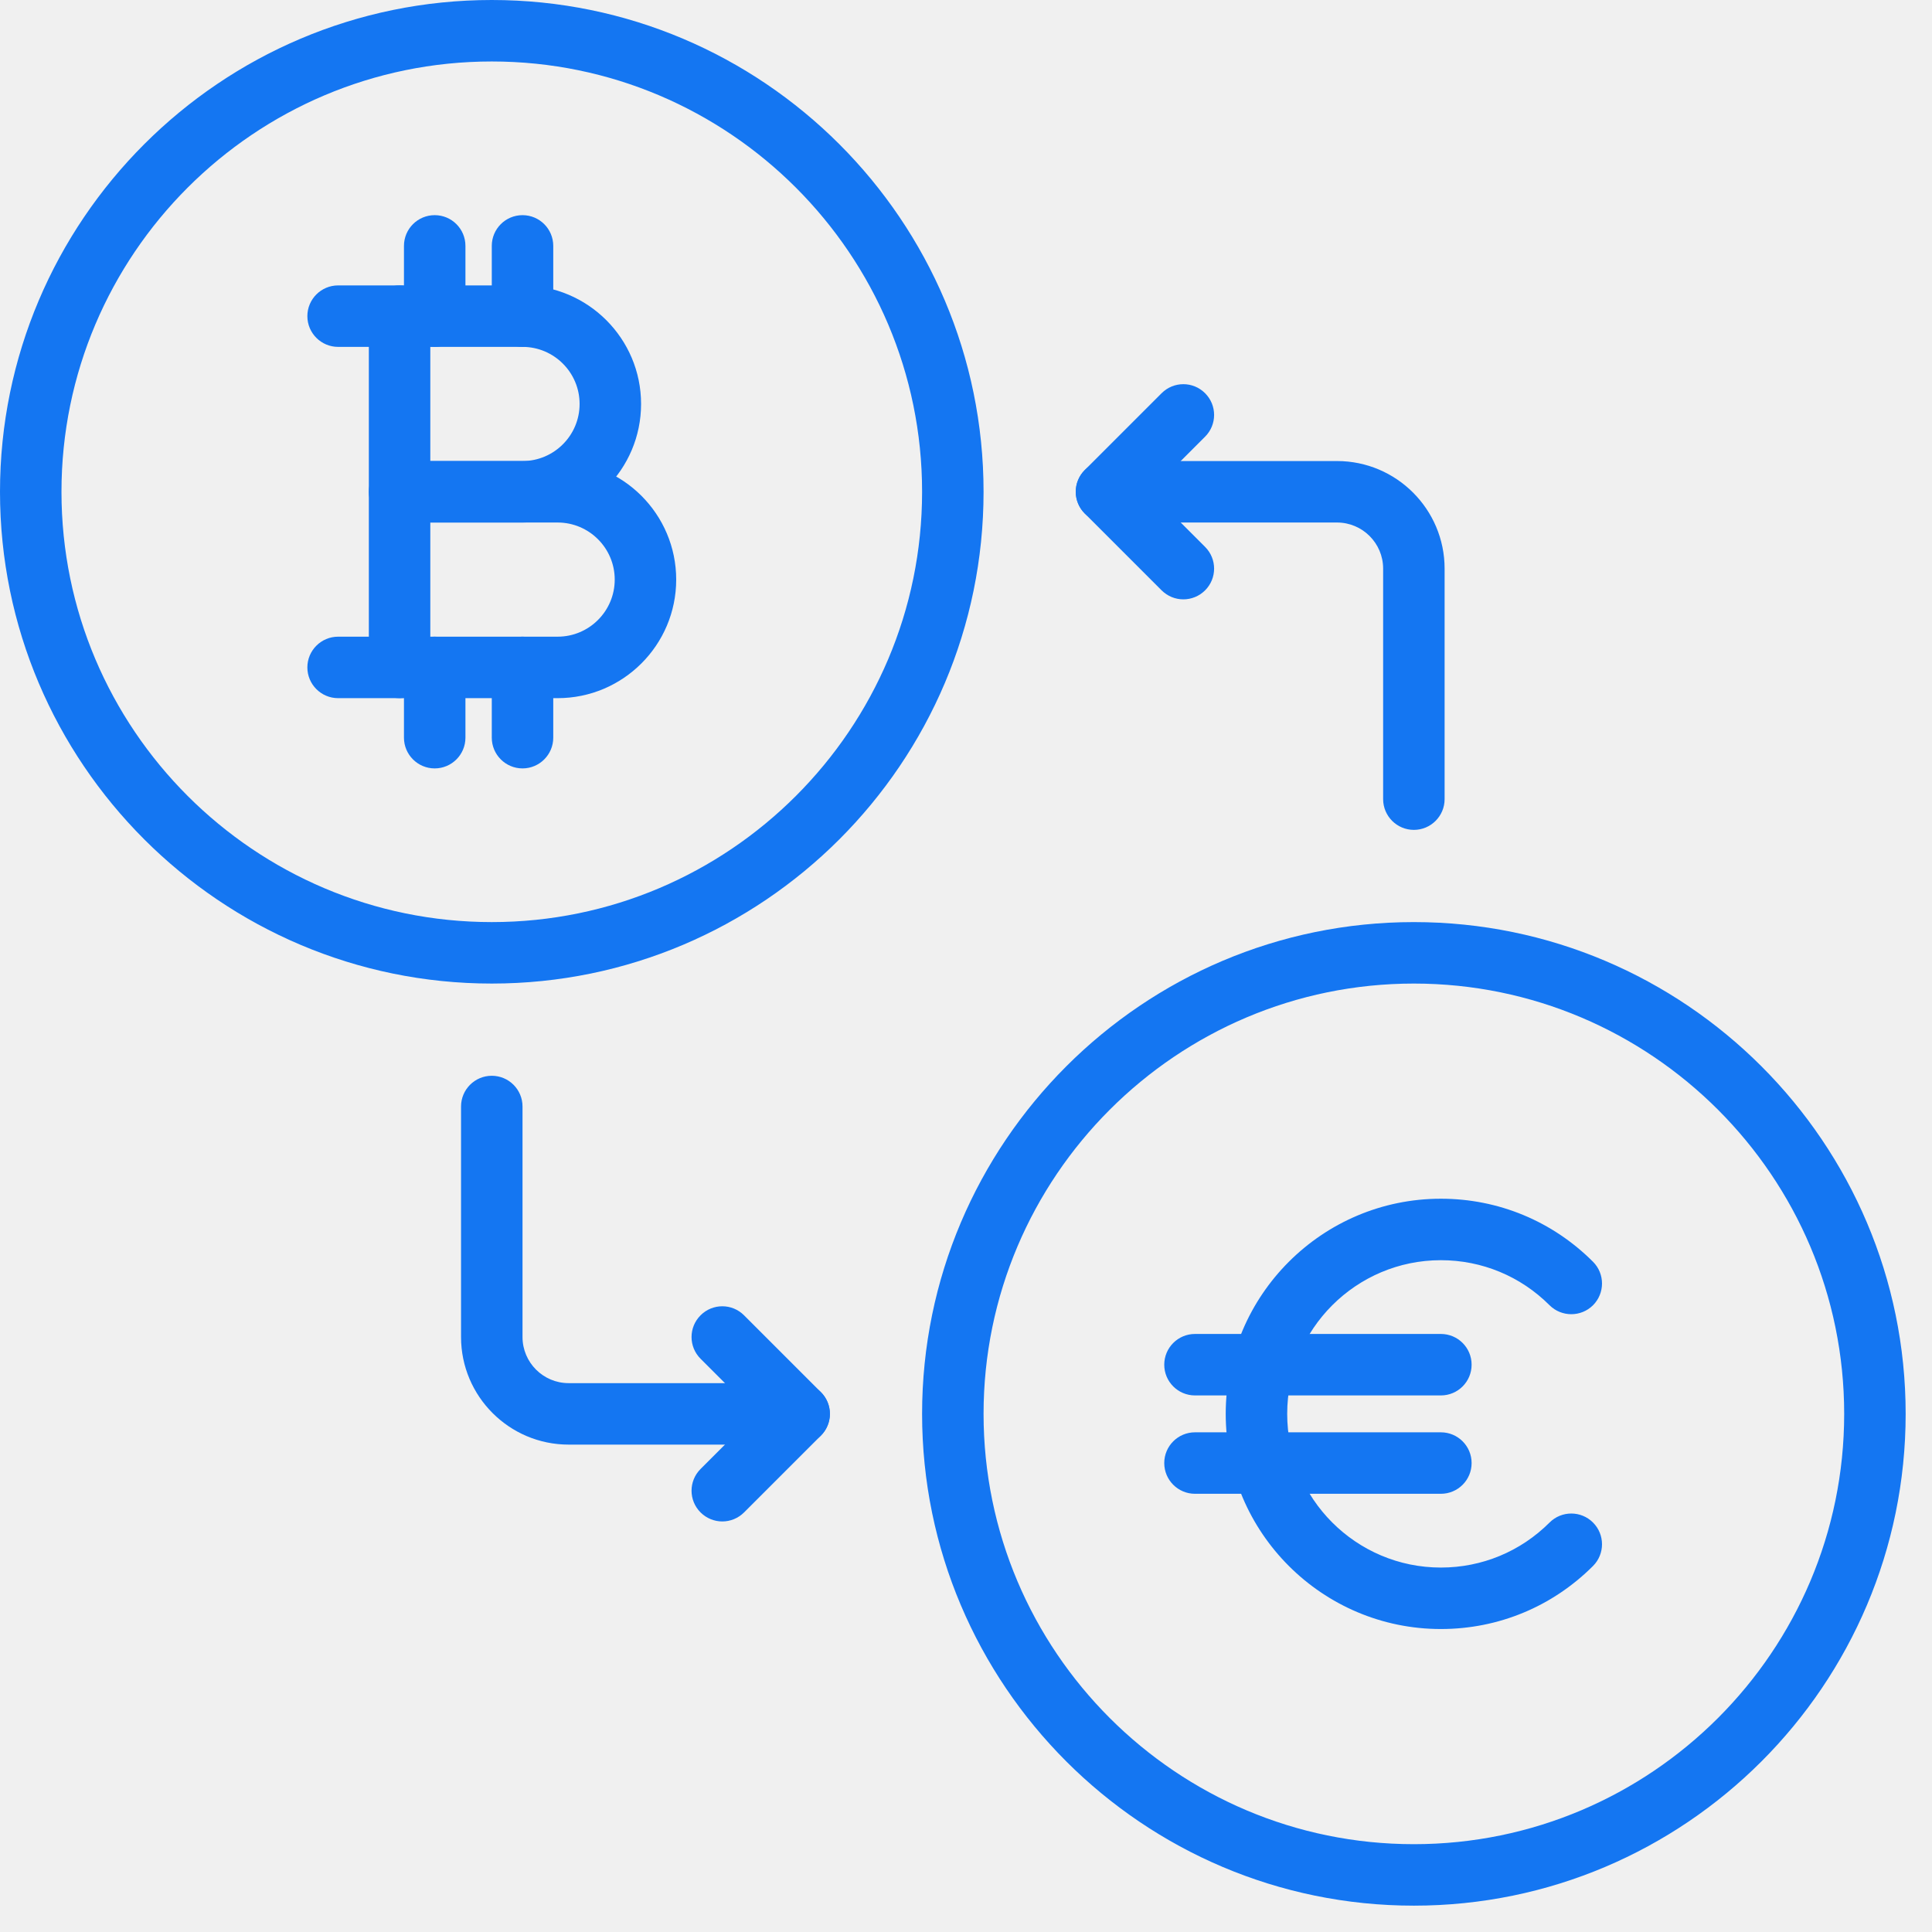
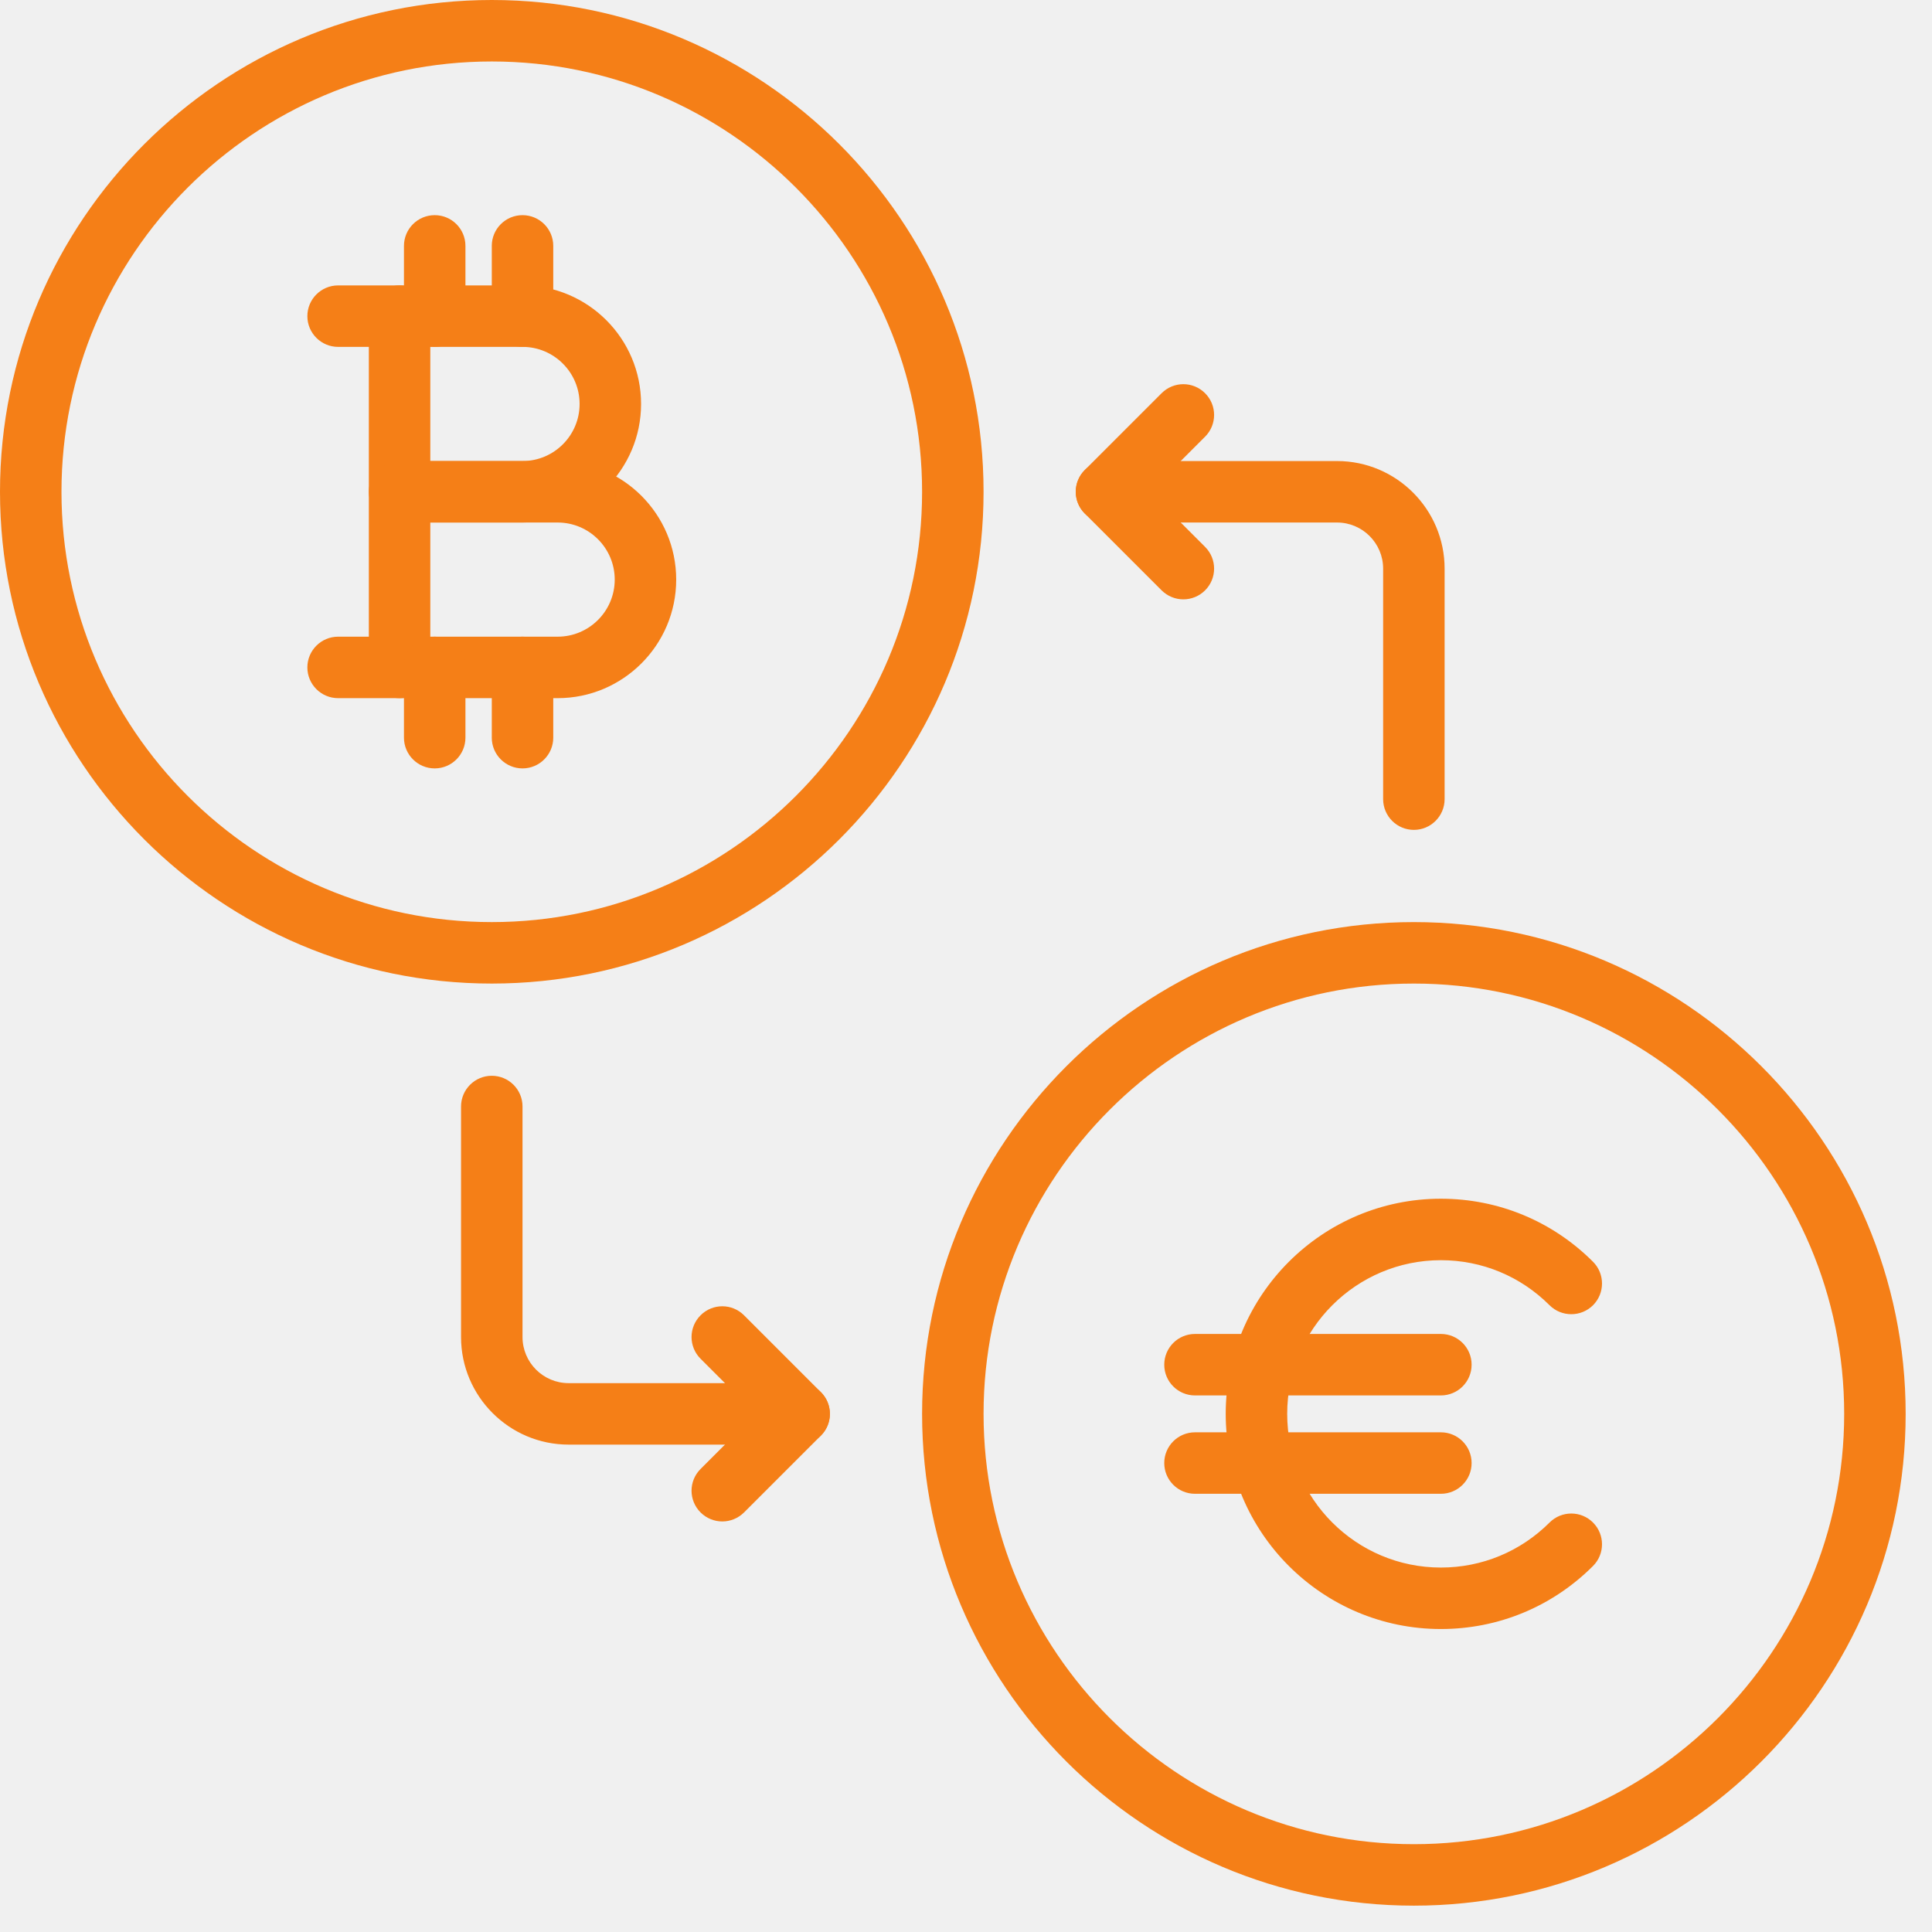
- <svg xmlns="http://www.w3.org/2000/svg" width="44px" height="44px" viewBox="0 0 44 44" version="1.1">
-   <defs />
-   <g id="Page-1" stroke="none" stroke-width="1" fill="none" fill-rule="evenodd">
-     <g id="IS_Blockchain-LP-icons" transform="translate(-1000, -219)">
-       <g id="Exchange" transform="translate(996, 215)">
-         <polygon id="Fill-1" fill="#FFFFFF" opacity="0" points="0 50 50 50 50 0 0 0" />
-         <g id="Group-36" transform="translate(4, 4)" fill="#1476F2">
-           <path d="M32.2,22.4 C26.796,22.4 22.4,26.796 22.4,32.2 C22.4,37.604 26.796,42 32.2,42 C37.604,42 42,37.604 42,32.2 C42,26.796 37.604,22.4 32.2,22.4 M32.2,43.4 C26.025,43.4 21,38.375 21,32.2 C21,26.025 26.025,21 32.2,21 C38.375,21 43.4,26.025 43.4,32.2 C43.4,38.375 38.375,43.4 32.2,43.4" id="Fill-2" />
-           <path d="M32.815,37.1 C30.113,37.1 27.915,34.901 27.915,32.2 C27.915,29.499 30.113,27.3 32.815,27.3 C34.124,27.3 35.354,27.81 36.28,28.736 C36.553,29.009 36.553,29.452 36.28,29.726 C36.007,29.998 35.563,29.998 35.29,29.726 C34.629,29.065 33.75,28.7 32.815,28.7 C30.885,28.7 29.315,30.27 29.315,32.2 C29.315,34.13 30.885,35.7 32.815,35.7 C33.75,35.7 34.629,35.335 35.29,34.675 C35.563,34.401 36.007,34.401 36.28,34.675 C36.553,34.948 36.553,35.391 36.28,35.664 C35.354,36.59 34.124,37.1 32.815,37.1" id="Fill-4" />
-           <path d="M32.815,31.78 L27.215,31.78 C26.829,31.78 26.515,31.467 26.515,31.08 C26.515,30.693 26.829,30.38 27.215,30.38 L32.815,30.38 C33.202,30.38 33.515,30.693 33.515,31.08 C33.515,31.467 33.202,31.78 32.815,31.78" id="Fill-6" />
-           <path d="M32.815,34.02 L27.215,34.02 C26.829,34.02 26.515,33.707 26.515,33.32 C26.515,32.933 26.829,32.62 27.215,32.62 L32.815,32.62 C33.202,32.62 33.515,32.933 33.515,33.32 C33.515,33.707 33.202,34.02 32.815,34.02" id="Fill-8" />
-           <path d="M11.2,1.4 C5.796,1.4 1.4,5.796 1.4,11.2 C1.4,16.604 5.796,21 11.2,21 C16.604,21 21,16.604 21,11.2 C21,5.796 16.604,1.4 11.2,1.4 M11.2,22.4 C5.025,22.4 0,17.375 0,11.2 C0,5.025 5.025,0 11.2,0 C17.375,0 22.4,5.025 22.4,11.2 C22.4,17.375 17.375,22.4 11.2,22.4" id="Fill-10" />
-           <path d="M18.2,32.9 L12.95,32.9 C11.599,32.9 10.5,31.801 10.5,30.45 L10.5,25.2 C10.5,24.813 10.814,24.5 11.2,24.5 C11.586,24.5 11.9,24.813 11.9,25.2 L11.9,30.45 C11.9,31.029 12.371,31.5 12.95,31.5 L18.2,31.5 C18.586,31.5 18.9,31.813 18.9,32.2 C18.9,32.587 18.586,32.9 18.2,32.9" id="Fill-12" />
-           <path d="M16.45,34.65 C16.271,34.65 16.092,34.581 15.955,34.445 C15.681,34.171 15.681,33.729 15.955,33.455 L17.21,32.2 L15.955,30.945 C15.681,30.671 15.681,30.229 15.955,29.955 C16.229,29.681 16.671,29.681 16.945,29.955 L18.695,31.705 C18.969,31.979 18.969,32.421 18.695,32.695 L16.945,34.445 C16.808,34.581 16.629,34.65 16.45,34.65" id="Fill-14" />
-           <path d="M32.2,18.9 C31.814,18.9 31.5,18.586 31.5,18.2 L31.5,12.95 C31.5,12.371 31.029,11.9 30.45,11.9 L25.2,11.9 C24.814,11.9 24.5,11.586 24.5,11.2 C24.5,10.814 24.814,10.5 25.2,10.5 L30.45,10.5 C31.801,10.5 32.9,11.599 32.9,12.95 L32.9,18.2 C32.9,18.586 32.586,18.9 32.2,18.9" id="Fill-16" />
-           <path d="M26.95,13.65 C26.771,13.65 26.592,13.581 26.455,13.445 L24.705,11.695 C24.431,11.421 24.431,10.979 24.705,10.705 L26.455,8.955 C26.729,8.681 27.171,8.681 27.445,8.955 C27.719,9.229 27.719,9.671 27.445,9.945 L26.19,11.2 L27.445,12.455 C27.719,12.729 27.719,13.171 27.445,13.445 C27.308,13.581 27.129,13.65 26.95,13.65" id="Fill-18" />
-           <path d="M9.8,10.5 L11.9,10.5 C12.617,10.5 13.2,9.917 13.2,9.2 C13.2,8.483 12.617,7.9 11.9,7.9 L9.8,7.9 L9.8,10.5 Z M11.9,11.9 L9.1,11.9 C8.714,11.9 8.4,11.586 8.4,11.2 L8.4,7.2 C8.4,6.813 8.714,6.5 9.1,6.5 L11.9,6.5 C13.389,6.5 14.6,7.711 14.6,9.2 C14.6,10.689 13.389,11.9 11.9,11.9 L11.9,11.9 Z" id="Fill-20" />
-           <path d="M9.8,14.5 L12.7,14.5 C13.417,14.5 14,13.917 14,13.2 C14,12.483 13.417,11.9 12.7,11.9 L9.8,11.9 L9.8,14.5 Z M12.7,15.9 L9.1,15.9 C8.714,15.9 8.4,15.586 8.4,15.2 L8.4,11.2 C8.4,10.813 8.714,10.5 9.1,10.5 L12.7,10.5 C14.189,10.5 15.4,11.711 15.4,13.2 C15.4,14.689 14.189,15.9 12.7,15.9 L12.7,15.9 Z" id="Fill-22" />
-           <path d="M9.1,7.9 L7.7,7.9 C7.314,7.9 7,7.586 7,7.2 C7,6.814 7.314,6.5 7.7,6.5 L9.1,6.5 C9.486,6.5 9.8,6.814 9.8,7.2 C9.8,7.586 9.486,7.9 9.1,7.9" id="Fill-24" />
-           <path d="M9.1,15.9 L7.7,15.9 C7.314,15.9 7,15.586 7,15.2 C7,14.814 7.314,14.5 7.7,14.5 L9.1,14.5 C9.486,14.5 9.8,14.814 9.8,15.2 C9.8,15.586 9.486,15.9 9.1,15.9" id="Fill-26" />
-           <path d="M9.9,7.9 C9.514,7.9 9.2,7.586 9.2,7.2 L9.2,5.6 C9.2,5.213 9.514,4.9 9.9,4.9 C10.287,4.9 10.6,5.213 10.6,5.6 L10.6,7.2 C10.6,7.586 10.287,7.9 9.9,7.9" id="Fill-28" />
-           <path d="M11.9,7.9 C11.514,7.9 11.2,7.586 11.2,7.2 L11.2,5.6 C11.2,5.213 11.514,4.9 11.9,4.9 C12.286,4.9 12.6,5.213 12.6,5.6 L12.6,7.2 C12.6,7.586 12.286,7.9 11.9,7.9" id="Fill-30" />
-           <path d="M9.9,17.5 C9.514,17.5 9.2,17.186 9.2,16.8 L9.2,15.2 C9.2,14.813 9.514,14.5 9.9,14.5 C10.287,14.5 10.6,14.813 10.6,15.2 L10.6,16.8 C10.6,17.186 10.287,17.5 9.9,17.5" id="Fill-32" />
-           <path d="M11.9,17.5 C11.514,17.5 11.2,17.186 11.2,16.8 L11.2,15.2 C11.2,14.813 11.514,14.5 11.9,14.5 C12.286,14.5 12.6,14.813 12.6,15.2 L12.6,16.8 C12.6,17.186 12.286,17.5 11.9,17.5" id="Fill-34" />
-         </g>
-       </g>
+ <svg xmlns="http://www.w3.org/2000/svg" width="44" height="44" viewBox="0 0 44 44">
+   <g fill="none" fill-rule="evenodd" transform="translate(-4 -4)">
+     <polygon fill="#FFF" points="0 50 50 50 50 0 0 0" opacity="0" />
+     <g fill="#F57F17" transform="translate(4 4)">
+       <path d="M32.2,22.4 C26.796,22.4 22.4,26.796 22.4,32.2 C22.4,37.604 26.796,42 32.2,42 C37.604,42 42,37.604 42,32.2 C42,26.796 37.604,22.4 32.2,22.4 M32.2,43.4 C26.025,43.4 21,38.375 21,32.2 C21,26.025 26.025,21 32.2,21 C38.375,21 43.4,26.025 43.4,32.2 C43.4,38.375 38.375,43.4 32.2,43.4" />
+       <path d="M32.815,37.1 C30.113,37.1 27.915,34.901 27.915,32.2 C27.915,29.499 30.113,27.3 32.815,27.3 C34.124,27.3 35.354,27.81 36.28,28.736 C36.553,29.009 36.553,29.452 36.28,29.726 C36.007,29.998 35.563,29.998 35.29,29.726 C34.629,29.065 33.75,28.7 32.815,28.7 C30.885,28.7 29.315,30.27 29.315,32.2 C29.315,34.13 30.885,35.7 32.815,35.7 C33.75,35.7 34.629,35.335 35.29,34.675 C35.563,34.401 36.007,34.401 36.28,34.675 C36.553,34.948 36.553,35.391 36.28,35.664 C35.354,36.59 34.124,37.1 32.815,37.1" />
+       <path d="M32.815 31.78L27.215 31.78C26.829 31.78 26.515 31.467 26.515 31.08 26.515 30.693 26.829 30.38 27.215 30.38L32.815 30.38C33.202 30.38 33.515 30.693 33.515 31.08 33.515 31.467 33.202 31.78 32.815 31.78M32.815 34.02L27.215 34.02C26.829 34.02 26.515 33.707 26.515 33.32 26.515 32.933 26.829 32.62 27.215 32.62L32.815 32.62C33.202 32.62 33.515 32.933 33.515 33.32 33.515 33.707 33.202 34.02 32.815 34.02M11.2 1.4C5.796 1.4 1.4 5.796 1.4 11.2 1.4 16.604 5.796 21 11.2 21 16.604 21 21 16.604 21 11.2 21 5.796 16.604 1.4 11.2 1.4M11.2 22.4C5.025 22.4 0 17.375 0 11.2 0 5.025 5.025 0 11.2 0 17.375 0 22.4 5.025 22.4 11.2 22.4 17.375 17.375 22.4 11.2 22.4M18.2 32.9L12.95 32.9C11.599 32.9 10.5 31.801 10.5 30.45L10.5 25.2C10.5 24.813 10.814 24.5 11.2 24.5 11.586 24.5 11.9 24.813 11.9 25.2L11.9 30.45C11.9 31.029 12.371 31.5 12.95 31.5L18.2 31.5C18.586 31.5 18.9 31.813 18.9 32.2 18.9 32.587 18.586 32.9 18.2 32.9" />
+       <path d="M16.45 34.65C16.271 34.65 16.092 34.581 15.955 34.445 15.681 34.171 15.681 33.729 15.955 33.455L17.21 32.2 15.955 30.945C15.681 30.671 15.681 30.229 15.955 29.955 16.229 29.681 16.671 29.681 16.945 29.955L18.695 31.705C18.969 31.979 18.969 32.421 18.695 32.695L16.945 34.445C16.808 34.581 16.629 34.65 16.45 34.65M32.2 18.9C31.814 18.9 31.5 18.586 31.5 18.2L31.5 12.95C31.5 12.371 31.029 11.9 30.45 11.9L25.2 11.9C24.814 11.9 24.5 11.586 24.5 11.2 24.5 10.814 24.814 10.5 25.2 10.5L30.45 10.5C31.801 10.5 32.9 11.599 32.9 12.95L32.9 18.2C32.9 18.586 32.586 18.9 32.2 18.9" />
+       <path d="M26.95 13.65C26.771 13.65 26.592 13.581 26.455 13.445L24.705 11.695C24.431 11.421 24.431 10.979 24.705 10.705L26.455 8.955C26.729 8.681 27.171 8.681 27.445 8.955 27.719 9.229 27.719 9.671 27.445 9.945L26.19 11.2 27.445 12.455C27.719 12.729 27.719 13.171 27.445 13.445 27.308 13.581 27.129 13.65 26.95 13.65M9.8 10.5L11.9 10.5C12.617 10.5 13.2 9.917 13.2 9.2 13.2 8.483 12.617 7.9 11.9 7.9L9.8 7.9 9.8 10.5zM11.9 11.9L9.1 11.9C8.714 11.9 8.4 11.586 8.4 11.2L8.4 7.2C8.4 6.813 8.714 6.5 9.1 6.5L11.9 6.5C13.389 6.5 14.6 7.711 14.6 9.2 14.6 10.689 13.389 11.9 11.9 11.9L11.9 11.9z" />
+       <path d="M9.8 14.5L12.7 14.5C13.417 14.5 14 13.917 14 13.2 14 12.483 13.417 11.9 12.7 11.9L9.8 11.9 9.8 14.5zM12.7 15.9L9.1 15.9C8.714 15.9 8.4 15.586 8.4 15.2L8.4 11.2C8.4 10.813 8.714 10.5 9.1 10.5L12.7 10.5C14.189 10.5 15.4 11.711 15.4 13.2 15.4 14.689 14.189 15.9 12.7 15.9L12.7 15.9zM9.1 7.9L7.7 7.9C7.314 7.9 7 7.586 7 7.2 7 6.814 7.314 6.5 7.7 6.5L9.1 6.5C9.486 6.5 9.8 6.814 9.8 7.2 9.8 7.586 9.486 7.9 9.1 7.9" />
+       <path d="M9.1 15.9L7.7 15.9C7.314 15.9 7 15.586 7 15.2 7 14.814 7.314 14.5 7.7 14.5L9.1 14.5C9.486 14.5 9.8 14.814 9.8 15.2 9.8 15.586 9.486 15.9 9.1 15.9M9.9 7.9C9.514 7.9 9.2 7.586 9.2 7.2L9.2 5.6C9.2 5.213 9.514 4.9 9.9 4.9 10.287 4.9 10.6 5.213 10.6 5.6L10.6 7.2C10.6 7.586 10.287 7.9 9.9 7.9M11.9 7.9C11.514 7.9 11.2 7.586 11.2 7.2L11.2 5.6C11.2 5.213 11.514 4.9 11.9 4.9 12.286 4.9 12.6 5.213 12.6 5.6L12.6 7.2C12.6 7.586 12.286 7.9 11.9 7.9" />
+       <path d="M9.9 17.5C9.514 17.5 9.2 17.186 9.2 16.8L9.2 15.2C9.2 14.813 9.514 14.5 9.9 14.5 10.287 14.5 10.6 14.813 10.6 15.2L10.6 16.8C10.6 17.186 10.287 17.5 9.9 17.5M11.9 17.5C11.514 17.5 11.2 17.186 11.2 16.8L11.2 15.2C11.2 14.813 11.514 14.5 11.9 14.5 12.286 14.5 12.6 14.813 12.6 15.2L12.6 16.8C12.6 17.186 12.286 17.5 11.9 17.5" />
    </g>
  </g>
</svg>
